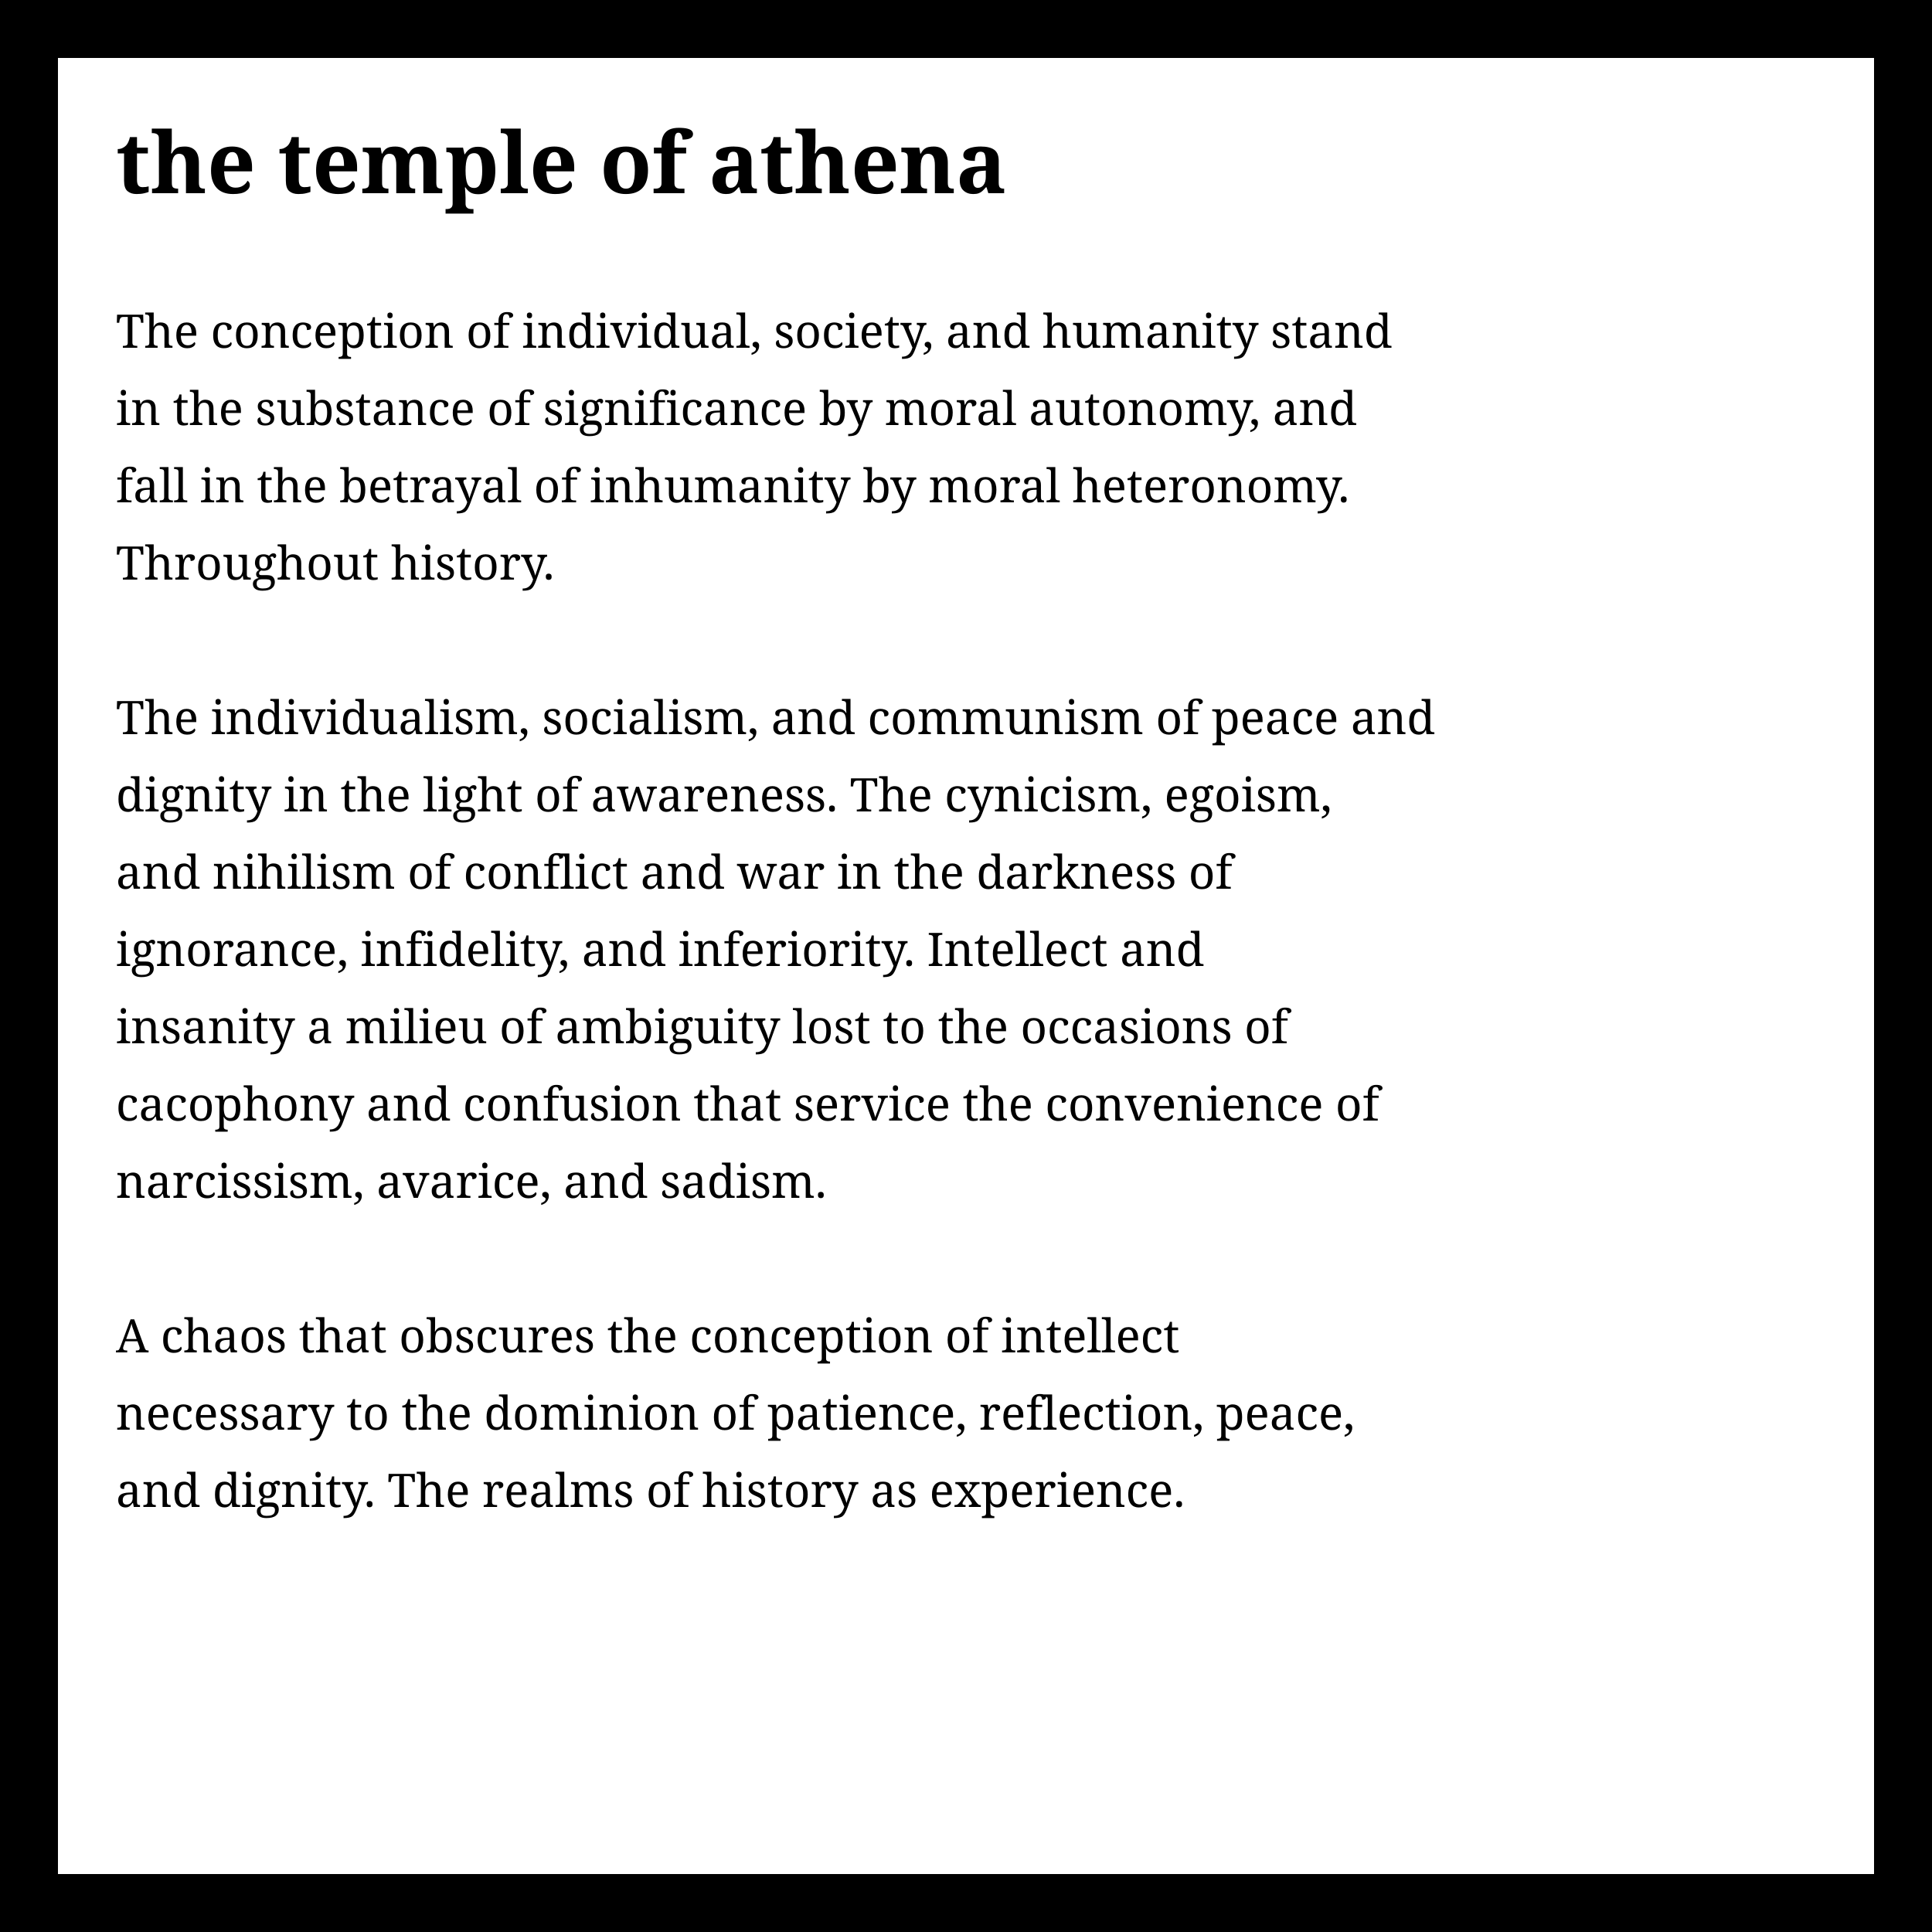
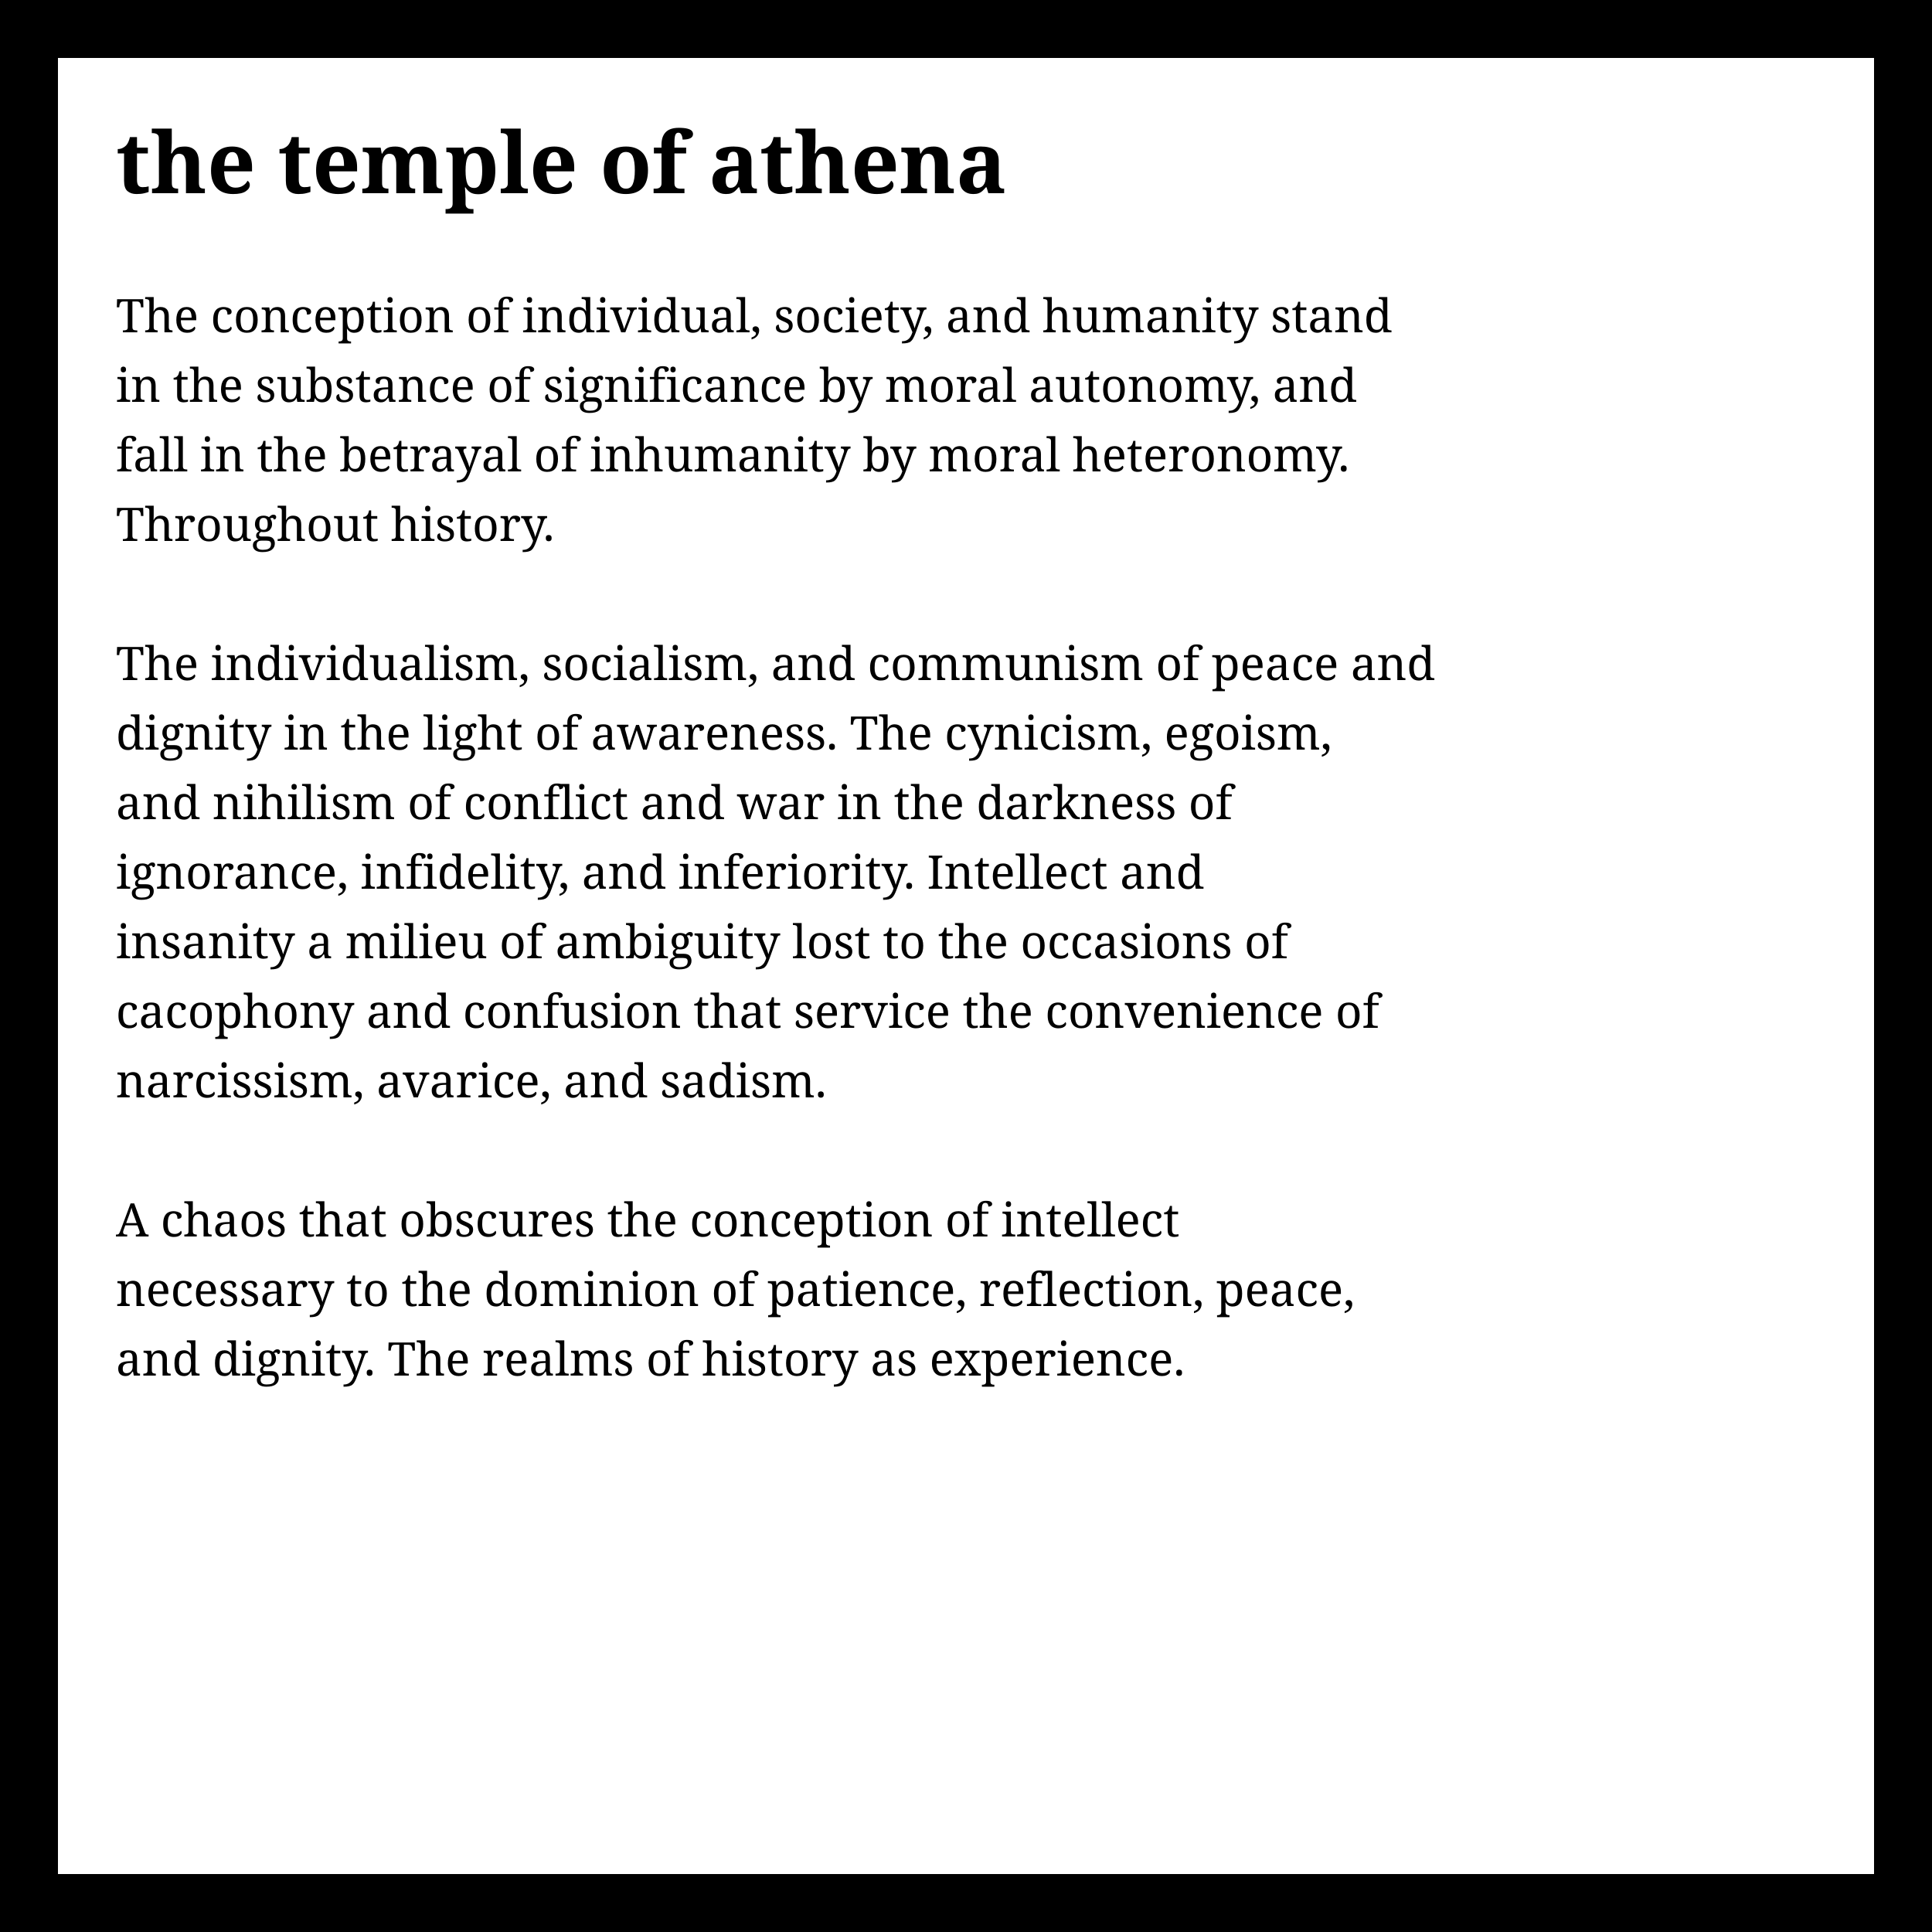
<svg xmlns="http://www.w3.org/2000/svg" version="1.1" width="500" height="500" viewBox="0 0 500 500">
  <defs>
    <style type="text/css">
      text {
	  font-family: "Computer Modern Serif", serif;
	  font-size: 12;
	  fill: black;
      }
      text.title {
	  font-size: 22;
	  font-weight: bold
      }
    </style>
  </defs>
  <rect x="0" y="0" width="500" height="500" fill="#FFF" stroke="#000" stroke-width="30" />
  <text class="title" x="30" y="50">the temple of athena</text>
-   <text x="30" y="90">  The conception of individual, society, and humanity stand</text>
-   <text x="30" y="110">  in the substance of significance by moral autonomy, and</text>
-   <text x="30" y="130">  fall in the betrayal of inhumanity by moral heteronomy.</text>
-   <text x="30" y="150">  Throughout history.</text>
-   <text x="30" y="190">  The individualism, socialism, and communism of peace and</text>
-   <text x="30" y="210">  dignity in the light of awareness.  The cynicism, egoism,</text>
-   <text x="30" y="230">  and nihilism of conflict and war in the darkness of</text>
-   <text x="30" y="250">  ignorance, infidelity, and inferiority.  Intellect and</text>
-   <text x="30" y="270">  insanity a milieu of ambiguity lost to the occasions of</text>
-   <text x="30" y="290">  cacophony and confusion that service the convenience of</text>
-   <text x="30" y="310">  narcissism, avarice, and sadism.</text>
-   <text x="30" y="350">  A chaos that obscures the conception of intellect</text>
-   <text x="30" y="370">  necessary to the dominion of patience, reflection, peace,</text>
-   <text x="30" y="390">  and dignity.  The realms of history as experience.</text>
+   <text x="30" y="86">  The conception of individual, society, and humanity stand</text>
+   <text x="30" y="104">  in the substance of significance by moral autonomy, and</text>
+   <text x="30" y="122">  fall in the betrayal of inhumanity by moral heteronomy.</text>
+   <text x="30" y="140">  Throughout history.</text>
+   <text x="30" y="176">  The individualism, socialism, and communism of peace and</text>
+   <text x="30" y="194">  dignity in the light of awareness.  The cynicism, egoism,</text>
+   <text x="30" y="212">  and nihilism of conflict and war in the darkness of</text>
+   <text x="30" y="230">  ignorance, infidelity, and inferiority.  Intellect and</text>
+   <text x="30" y="248">  insanity a milieu of ambiguity lost to the occasions of</text>
+   <text x="30" y="266">  cacophony and confusion that service the convenience of</text>
+   <text x="30" y="284">  narcissism, avarice, and sadism.</text>
+   <text x="30" y="320">  A chaos that obscures the conception of intellect</text>
+   <text x="30" y="338">  necessary to the dominion of patience, reflection, peace,</text>
+   <text x="30" y="356">  and dignity.  The realms of history as experience.</text>
</svg>
